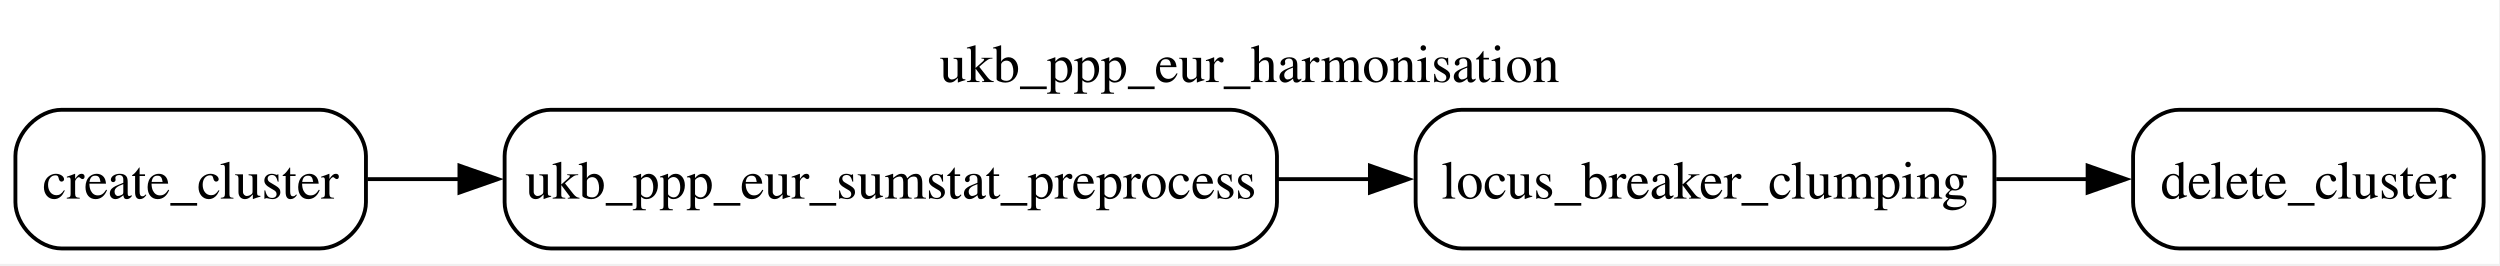
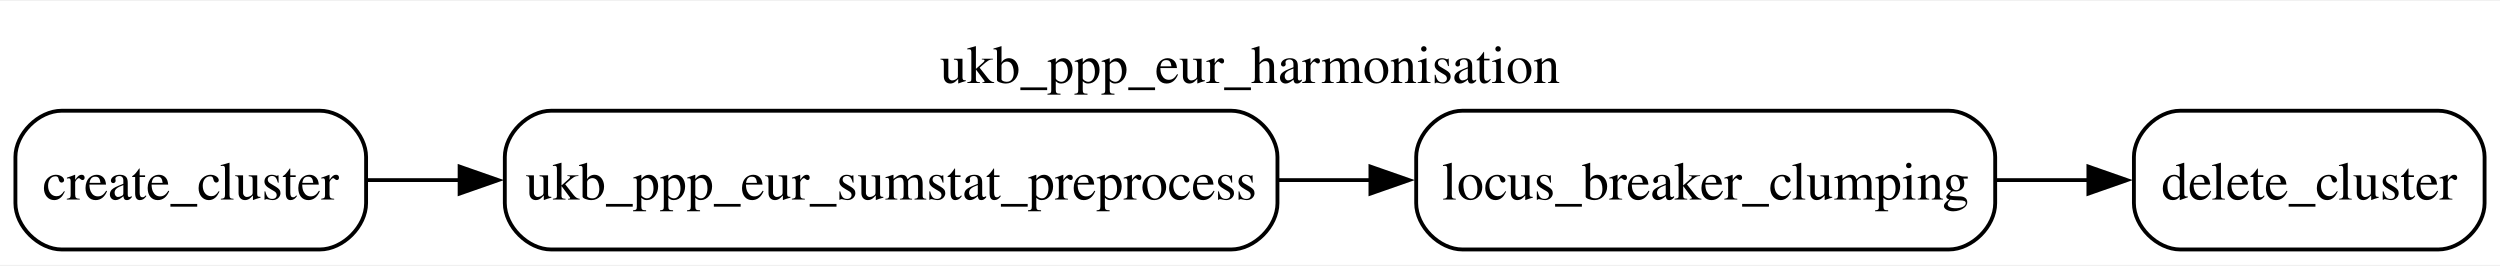
- <svg xmlns="http://www.w3.org/2000/svg" width="649pt" height="69pt" viewBox="0.00 0.00 649.00 69.00">
+ <svg xmlns="http://www.w3.org/2000/svg" width="649pt" height="69pt" viewBox="0.00 0.00 648.75 68.50">
  <g id="graph0" class="graph" transform="scale(1 1) rotate(0) translate(4 64.5)">
    <polygon fill="white" stroke="none" points="-4,4 -4,-64.5 644.75,-64.5 644.75,4 -4,4" />
-     <text xml:space="preserve" text-anchor="middle" x="320.38" y="-43.2" font-family="Times,serif" font-size="14.00">ukb_ppp_eur_harmonisation</text>
+     <text text-anchor="middle" x="320.38" y="-43.2" font-family="Times,serif" font-size="14.00">ukb_ppp_eur_harmonisation</text>
    <g id="node1" class="node">
      <path fill="#ffffff" stroke="#000000" d="M79,-36C79,-36 12,-36 12,-36 6,-36 0,-30 0,-24 0,-24 0,-12 0,-12 0,-6 6,0 12,0 12,0 79,0 79,0 85,0 91,-6 91,-12 91,-12 91,-24 91,-24 91,-30 85,-36 79,-36" />
-       <text xml:space="preserve" text-anchor="middle" x="45.5" y="-12.95" font-family="Times,serif" font-size="14.00">create_cluster</text>
+       <text text-anchor="middle" x="45.5" y="-12.95" font-family="Times,serif" font-size="14.00">create_cluster</text>
    </g>
    <g id="node4" class="node">
      <path fill="#ffffff" stroke="#000000" d="M315.5,-36C315.5,-36 139,-36 139,-36 133,-36 127,-30 127,-24 127,-24 127,-12 127,-12 127,-6 133,0 139,0 139,0 315.5,0 315.5,0 321.5,0 327.5,-6 327.5,-12 327.5,-12 327.5,-24 327.5,-24 327.5,-30 321.5,-36 315.5,-36" />
-       <text xml:space="preserve" text-anchor="middle" x="227.25" y="-12.95" font-family="Times,serif" font-size="14.00">ukb_ppp_eur_sumstat_preprocess</text>
+       <text text-anchor="middle" x="227.25" y="-12.95" font-family="Times,serif" font-size="14.00">ukb_ppp_eur_sumstat_preprocess</text>
    </g>
    <g id="edge1" class="edge">
      <path fill="none" stroke="black" d="M91.39,-18C98.9,-18 106.97,-18 115.3,-18" />
      <polygon fill="black" stroke="black" points="115.27,-21.5 125.27,-18 115.27,-14.5 115.27,-21.5" />
    </g>
    <g id="node2" class="node">
      <path fill="#ffffff" stroke="#000000" d="M628.75,-36C628.75,-36 561.75,-36 561.75,-36 555.75,-36 549.75,-30 549.75,-24 549.75,-24 549.75,-12 549.75,-12 549.75,-6 555.75,0 561.75,0 561.75,0 628.75,0 628.75,0 634.75,0 640.75,-6 640.75,-12 640.75,-12 640.75,-24 640.75,-24 640.75,-30 634.75,-36 628.75,-36" />
-       <text xml:space="preserve" text-anchor="middle" x="595.25" y="-12.95" font-family="Times,serif" font-size="14.00">delete_cluster</text>
+       <text text-anchor="middle" x="595.25" y="-12.95" font-family="Times,serif" font-size="14.00">delete_cluster</text>
    </g>
    <g id="node3" class="node">
      <path fill="#ffffff" stroke="#000000" d="M501.75,-36C501.75,-36 375.5,-36 375.5,-36 369.5,-36 363.5,-30 363.5,-24 363.5,-24 363.5,-12 363.5,-12 363.5,-6 369.5,0 375.5,0 375.5,0 501.75,0 501.75,0 507.75,0 513.75,-6 513.75,-12 513.75,-12 513.75,-24 513.75,-24 513.75,-30 507.75,-36 501.75,-36" />
-       <text xml:space="preserve" text-anchor="middle" x="438.62" y="-12.95" font-family="Times,serif" font-size="14.00">locus_breaker_clumping</text>
+       <text text-anchor="middle" x="438.62" y="-12.95" font-family="Times,serif" font-size="14.00">locus_breaker_clumping</text>
    </g>
    <g id="edge2" class="edge">
      <path fill="none" stroke="black" d="M514.22,-18C522.22,-18 530.26,-18 537.99,-18" />
      <polygon fill="black" stroke="black" points="537.94,-21.5 547.94,-18 537.94,-14.5 537.94,-21.5" />
    </g>
    <g id="edge3" class="edge">
      <path fill="none" stroke="black" d="M327.73,-18C335.74,-18 343.79,-18 351.69,-18" />
      <polygon fill="black" stroke="black" points="351.63,-21.5 361.63,-18 351.63,-14.5 351.63,-21.5" />
    </g>
  </g>
</svg>
